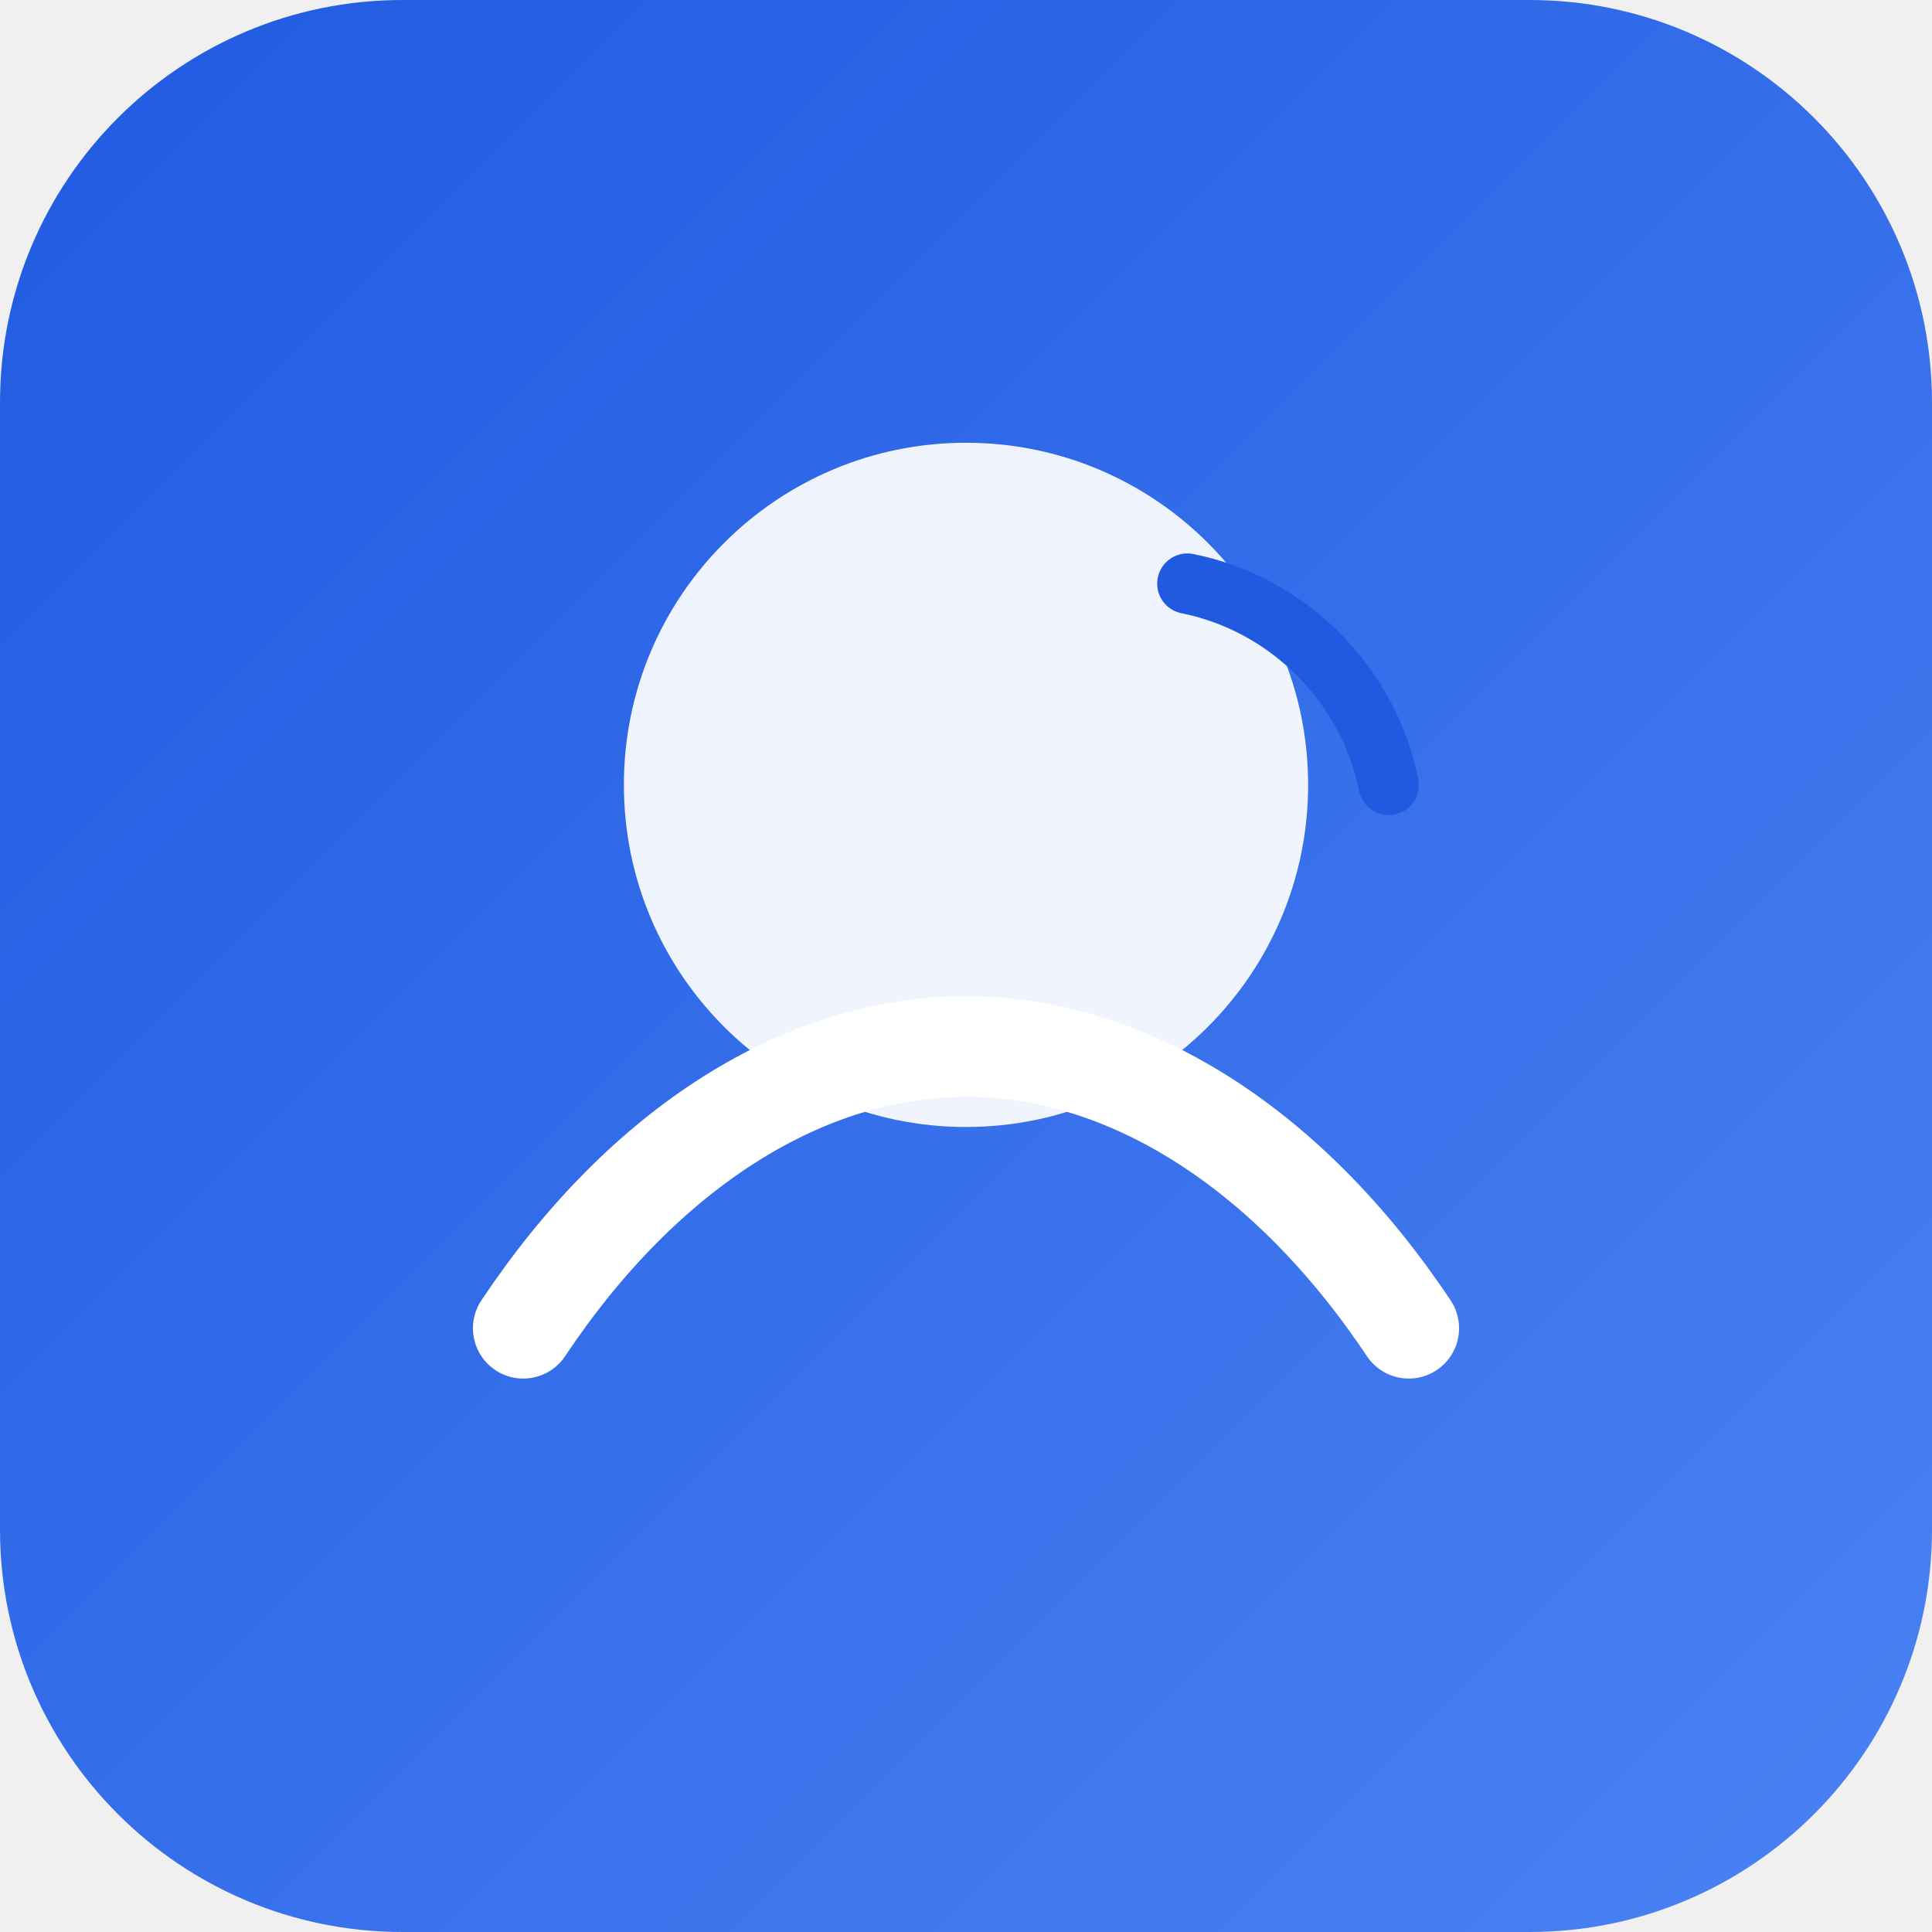
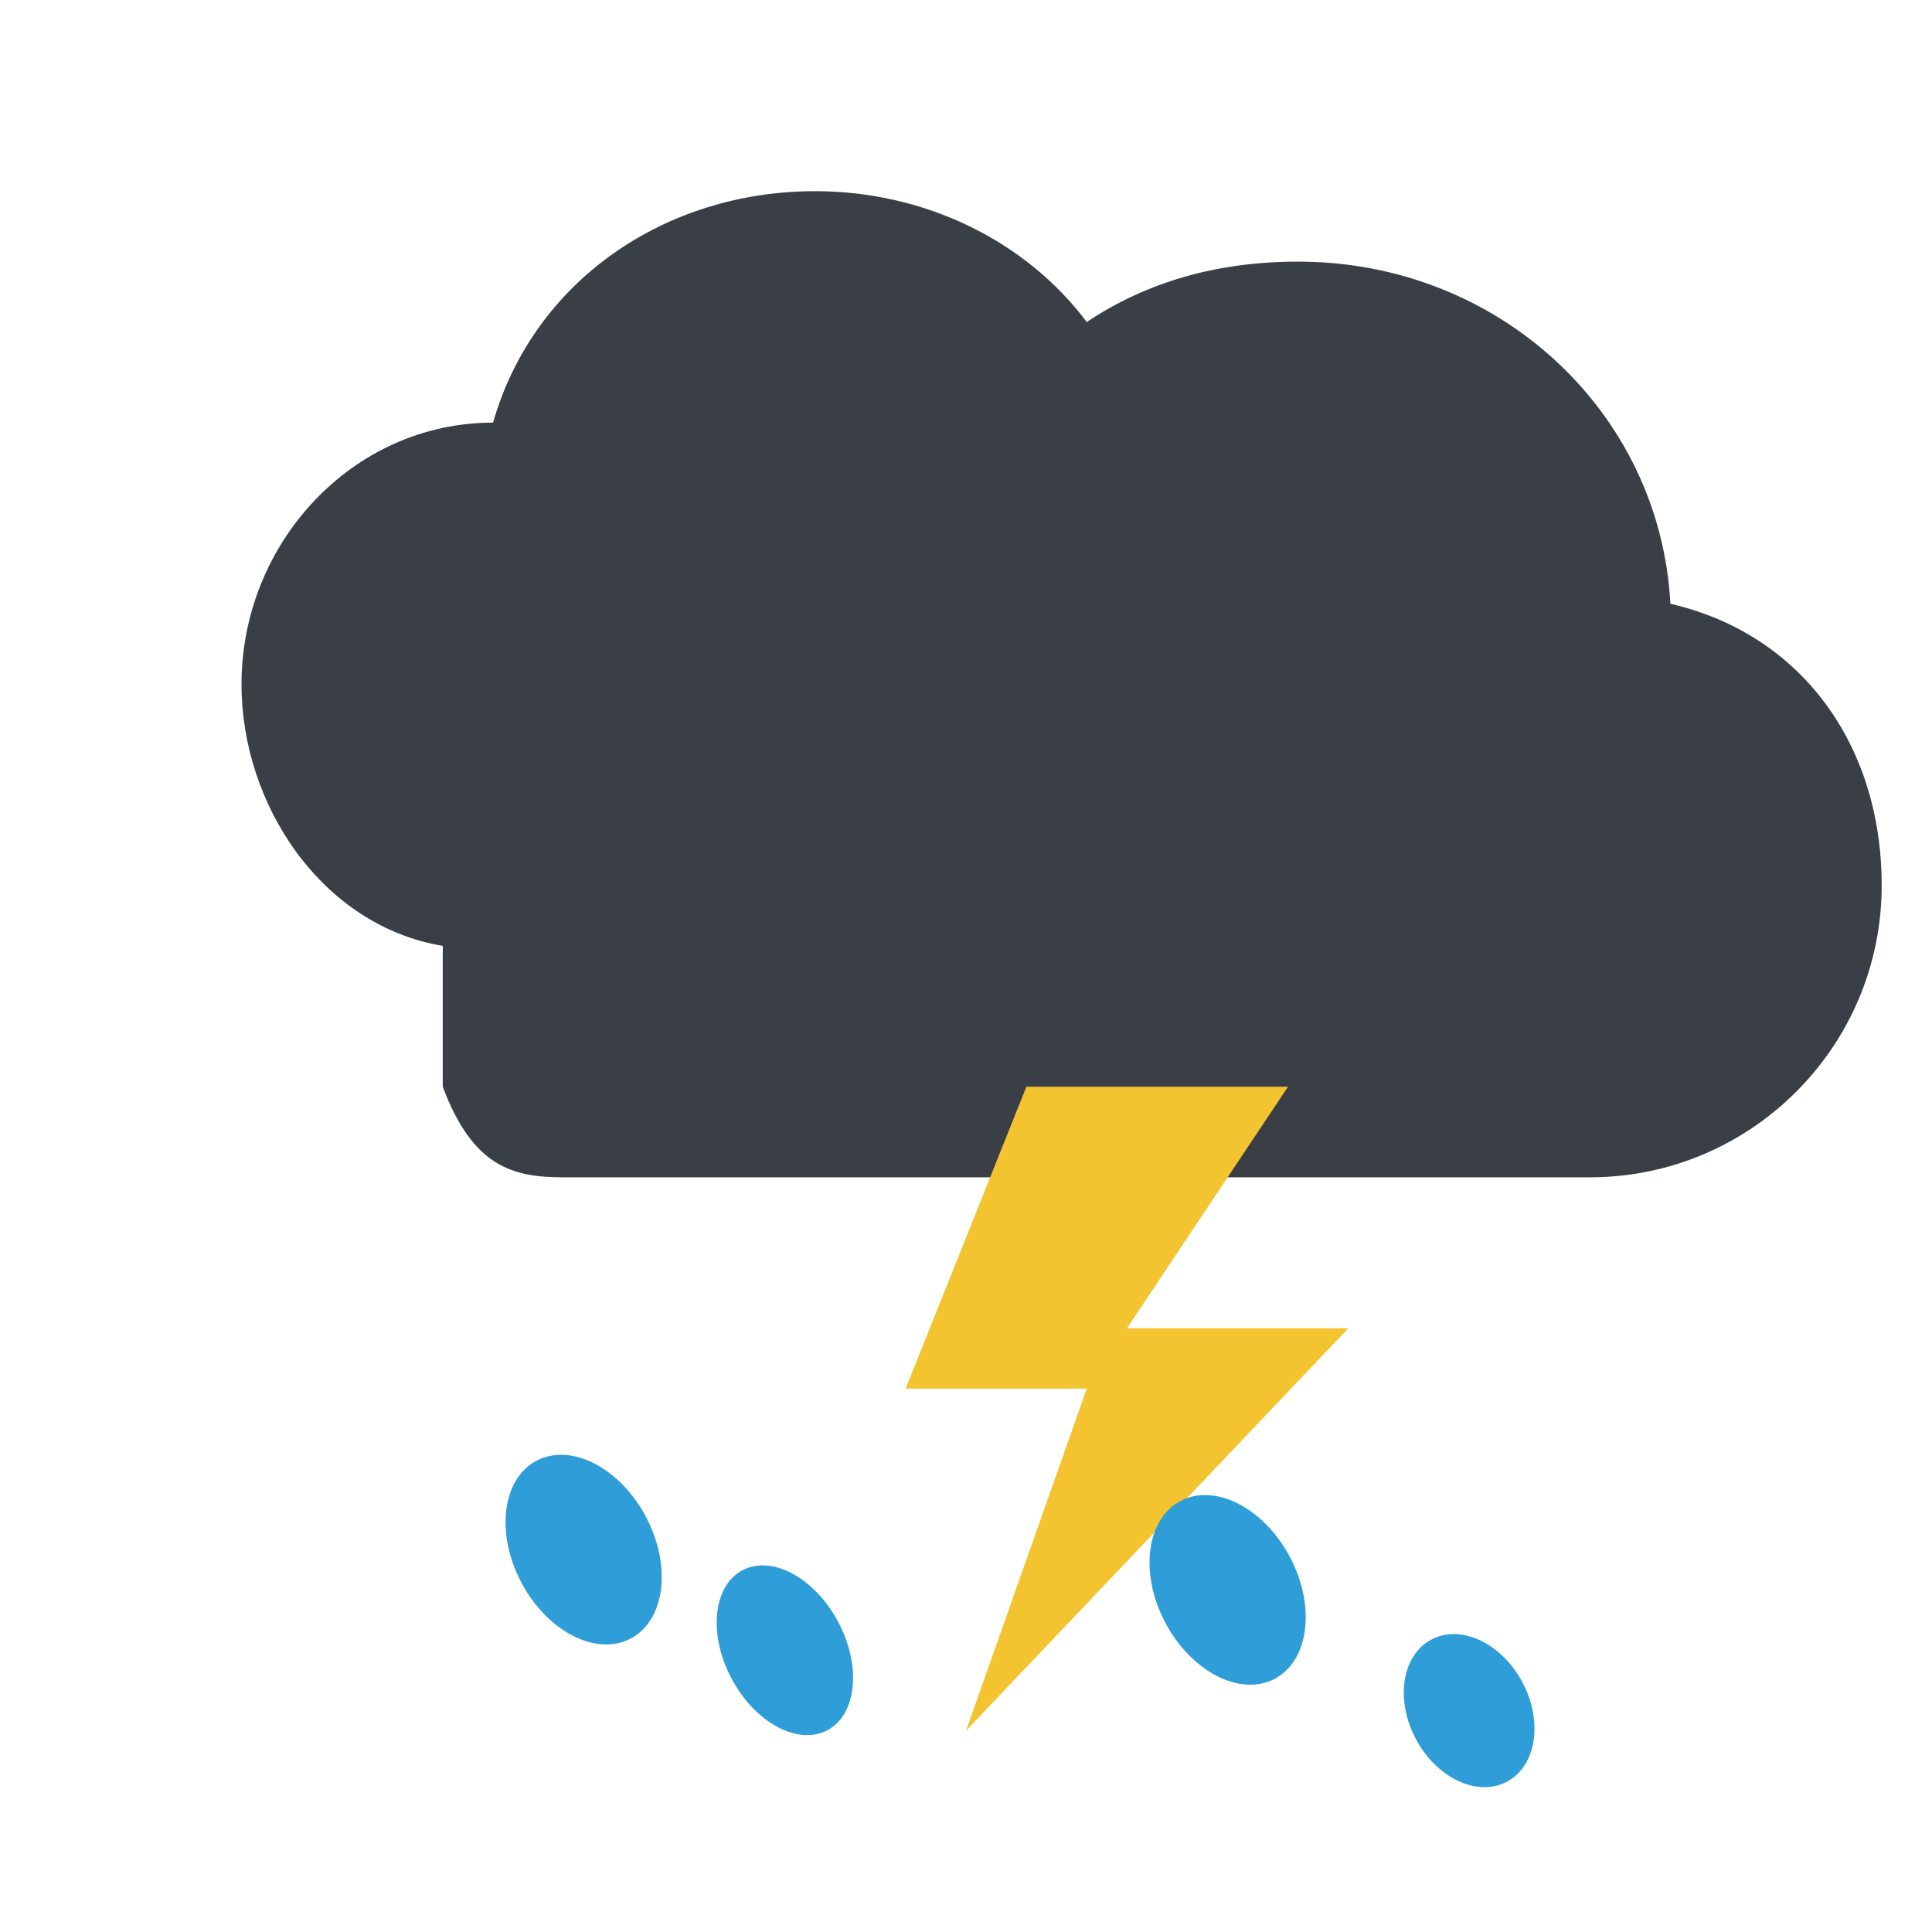
<svg xmlns="http://www.w3.org/2000/svg" viewBox="0 0 192 192" role="img" aria-label="????">
-   <defs>
-     <linearGradient id="g192" x1="0%" y1="0%" x2="100%" y2="100%">
-       <stop offset="0%" stop-color="#1f5ae1" />
-       <stop offset="100%" stop-color="#4b82f3" />
-     </linearGradient>
-   </defs>
-   <rect width="192" height="192" rx="40" fill="url(#g192)" />
-   <circle cx="96" cy="78" r="34" fill="#ffffff" opacity="0.92" />
-   <path d="M52 132c12-18 28-28 44-28s32 10 44 28" fill="none" stroke="#ffffff" stroke-width="10" stroke-linecap="round" />
-   <path d="M118 58c10 2 18 10 20 20" fill="none" stroke="#1f5ae1" stroke-width="6" stroke-linecap="round" />
+   <rect width="192" height="192" fill="#ffffff" />
+   <g transform="translate(10 16)">
+     <path d="M34 78c-12-2-20-14-20-26 0-14 11-26 25-26 4-14 17-23 32-23 11 0 21 5 27 13 6-4 13-6 21-6 20 0 36 15 37 34 13 3 21 14 21 28 0 16-13 29-29 29H46c-5 0-9-1-12-9z" fill="#3a3f46" />
+     <path d="M92 92 L80 122 H98 L86 156 L124 116 H102 L118 92 Z" fill="#f4c430" />
+     <g fill="#2f9ed8">
+       <ellipse cx="48" cy="138" rx="7" ry="10" transform="rotate(-28 48 138)" />
+       <ellipse cx="68" cy="148" rx="6" ry="9" transform="rotate(-28 68 148)" />
+       <ellipse cx="112" cy="142" rx="7" ry="10" transform="rotate(-28 112 142)" />
+       <ellipse cx="136" cy="154" rx="6" ry="8" transform="rotate(-28 136 154)" />
+     </g>
+   </g>
</svg>
